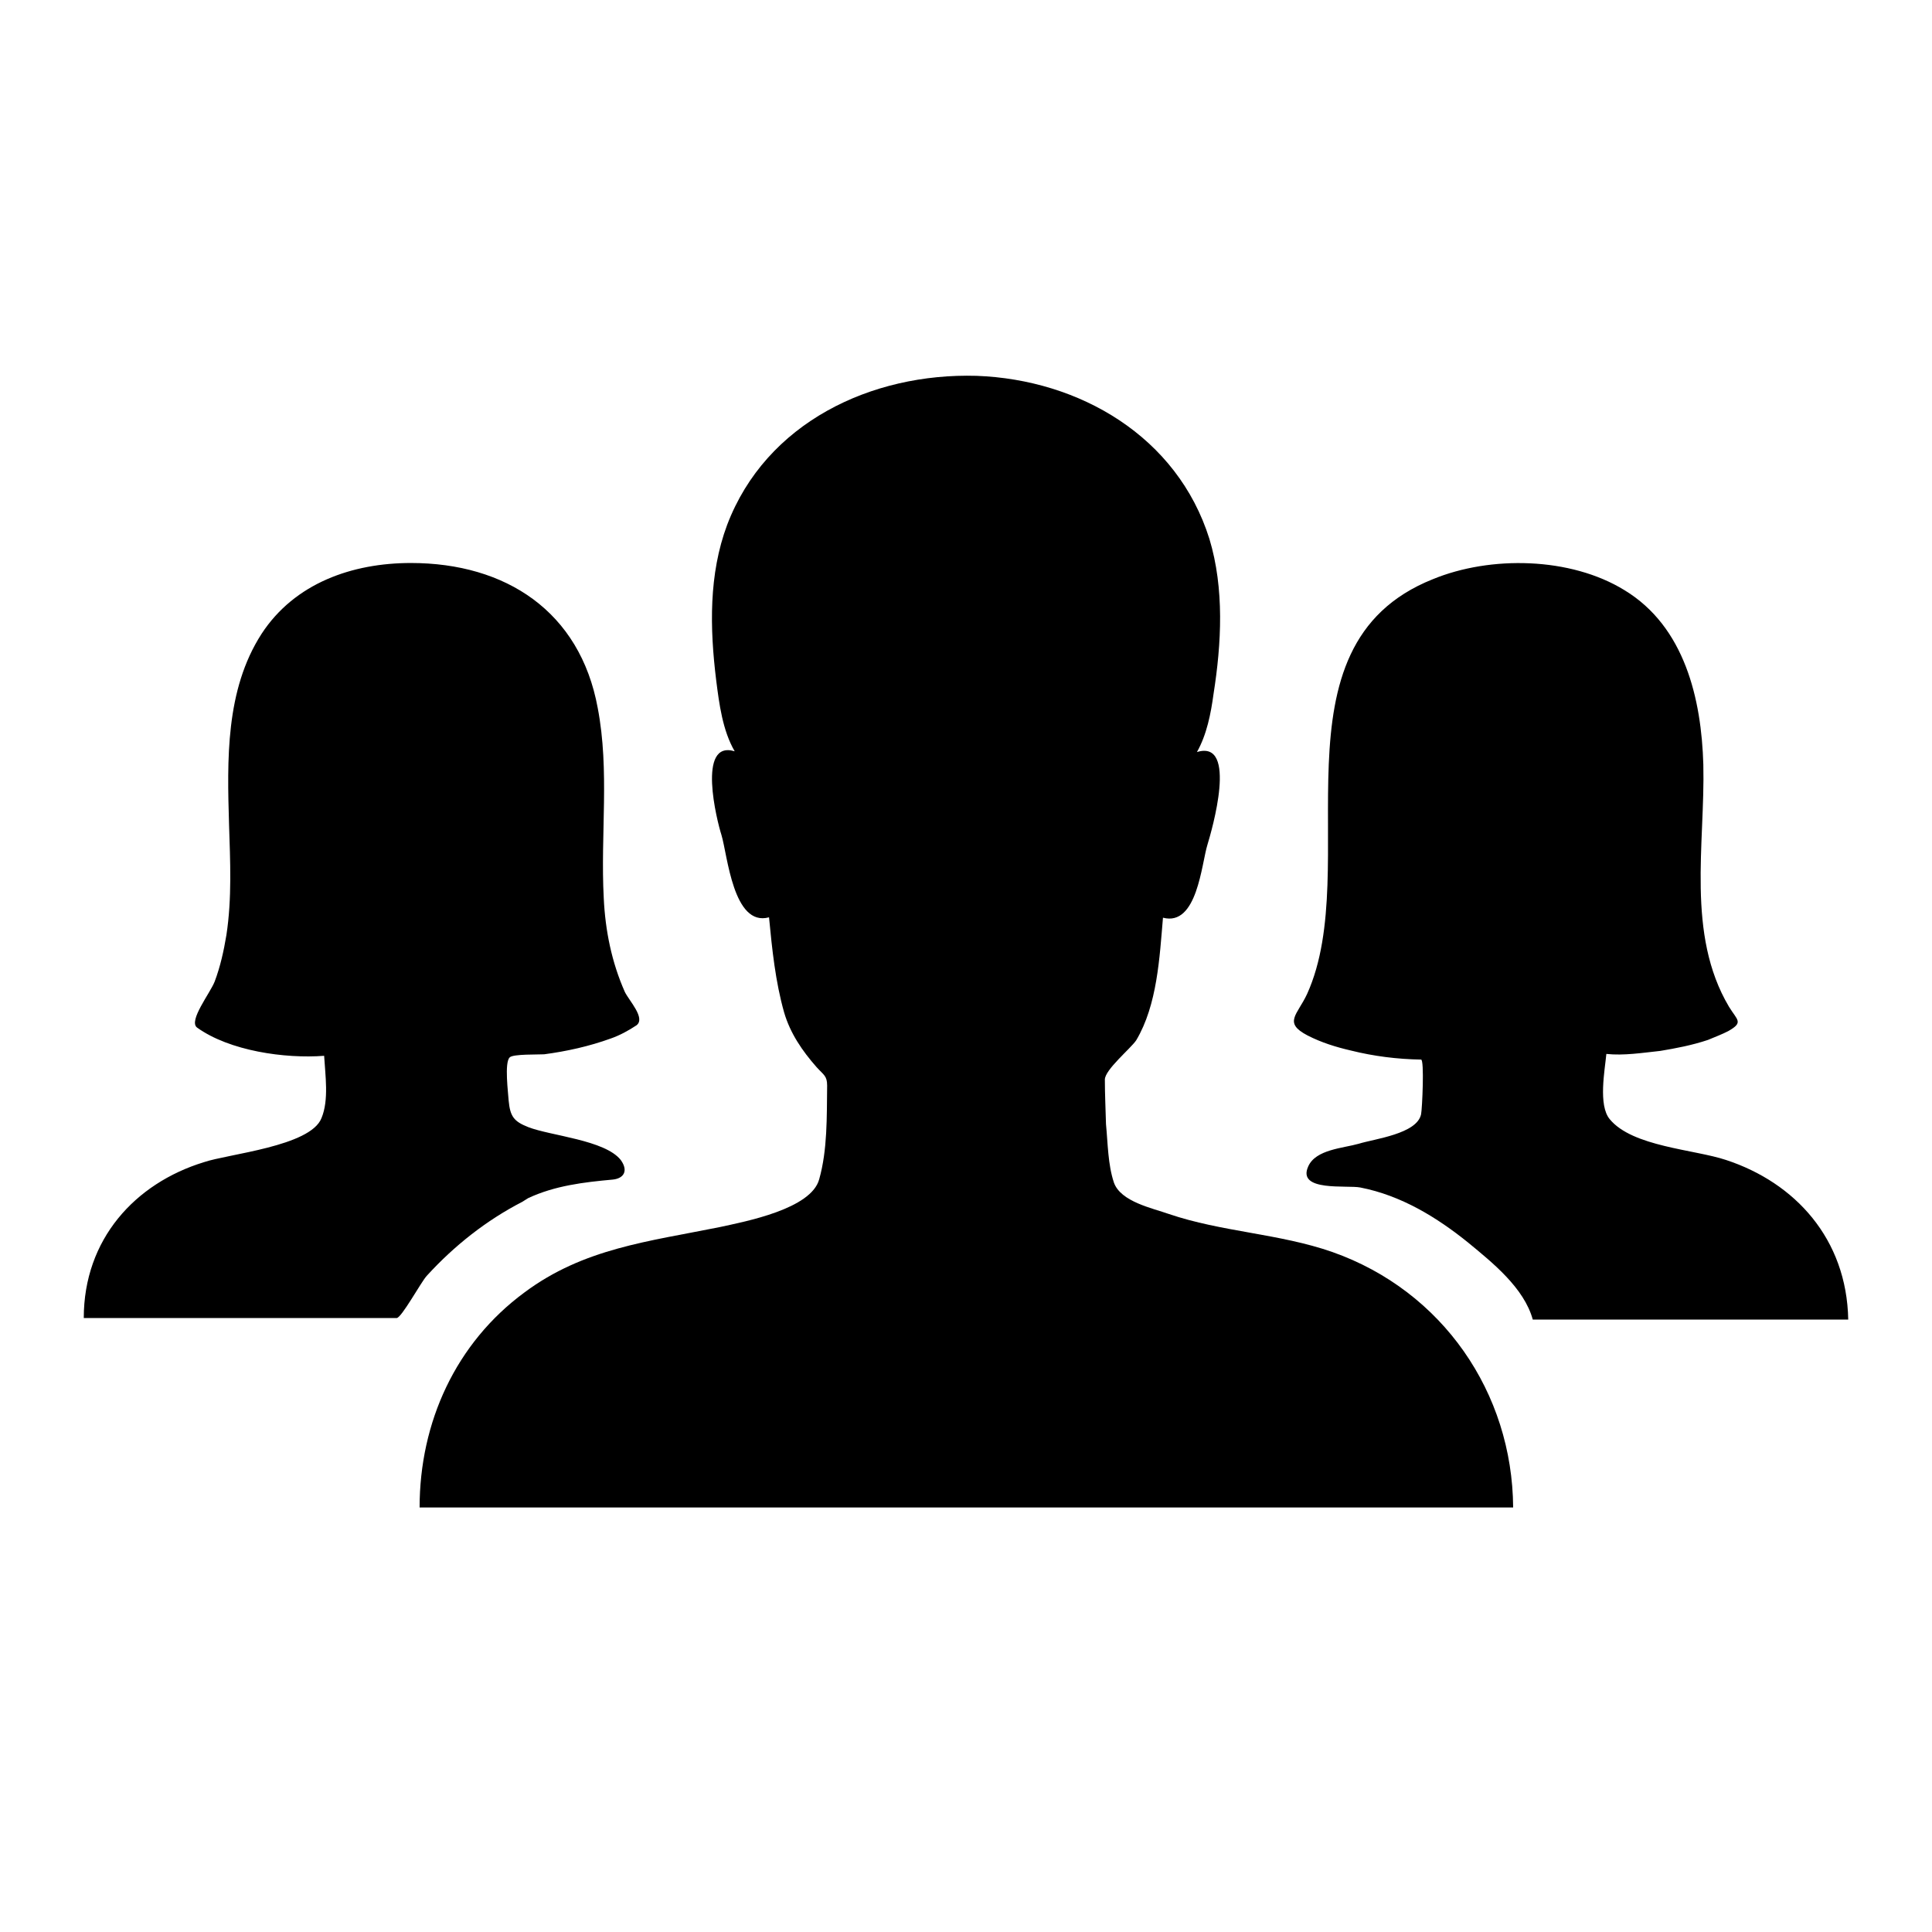
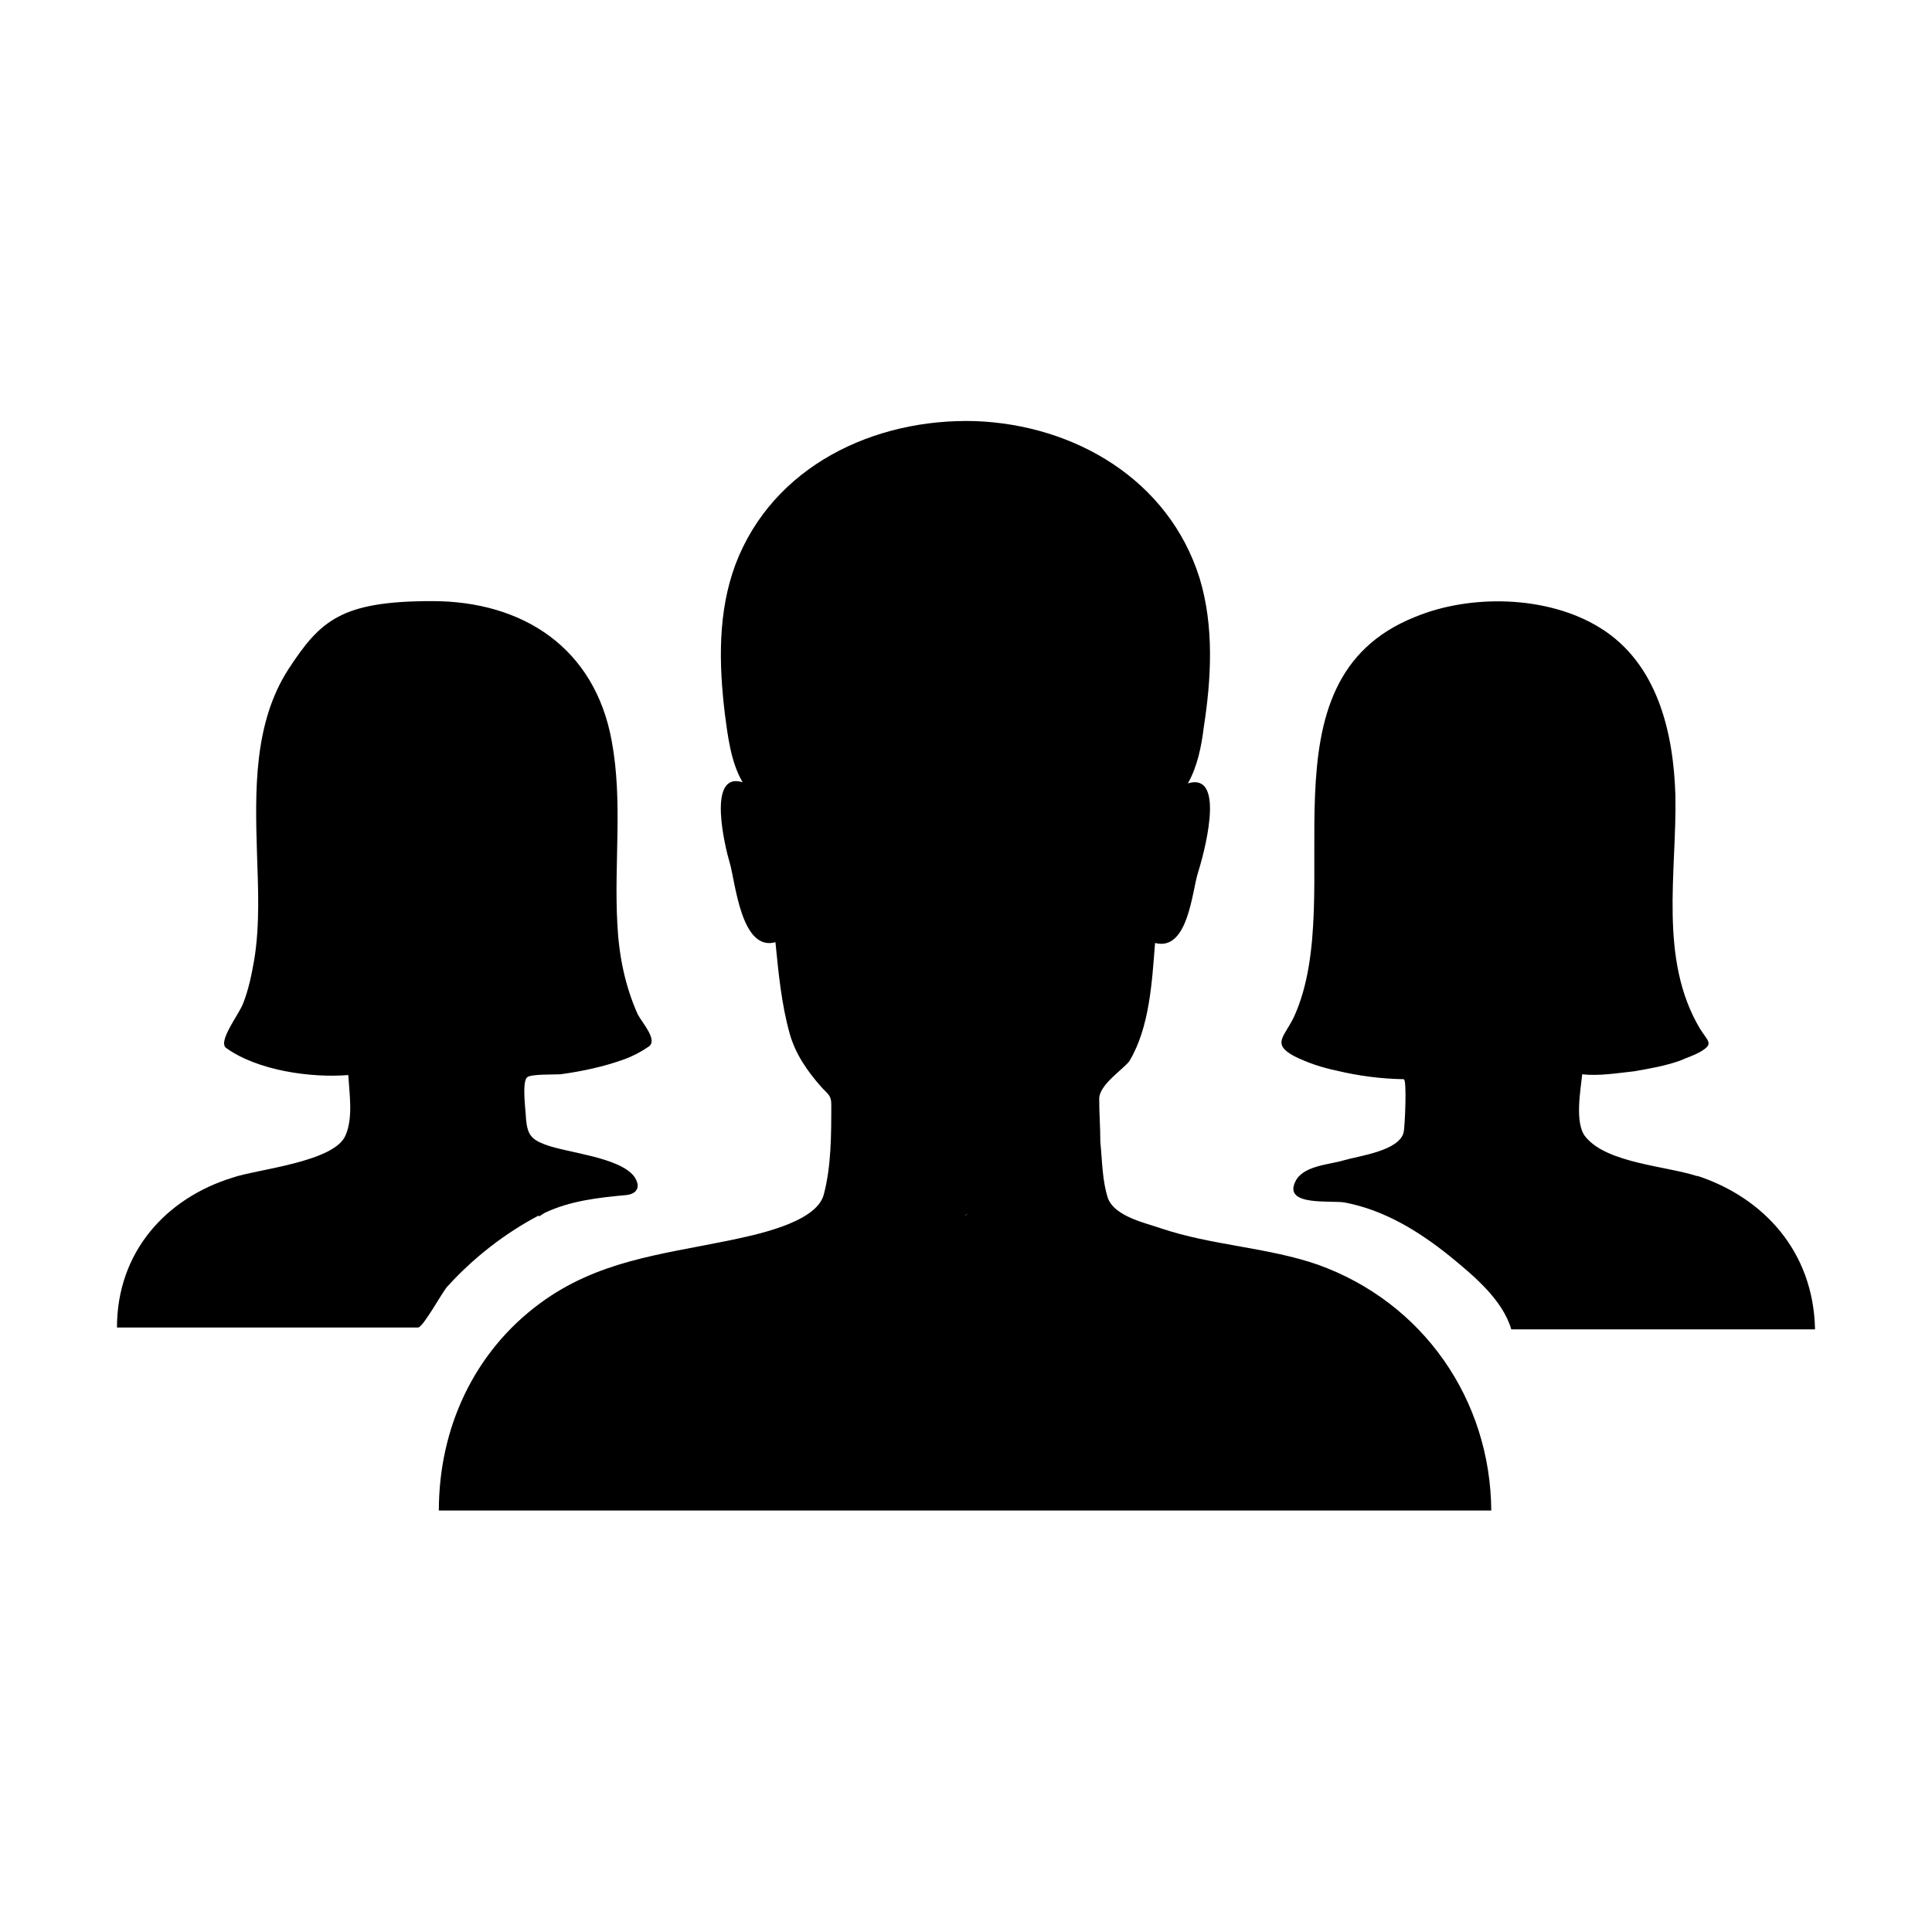
<svg xmlns="http://www.w3.org/2000/svg" width="512" height="512" viewBox="0 0 512 512">
-   <path d="M353.1 331.8c-14-4.9-29.3-5.3-43.4-10.1-4.2-1.5-12.7-3.2-14.5-8.3-1.6-4.8-1.6-10.3-2.1-15.5-.1-3.9-.3-7.9-.3-11.8 0-2.6 6.8-8.2 8.3-10.4 5.6-9.4 6.2-22 7.1-32.5 9.1 2.4 10.2-14.3 11.8-19.4 1.1-3.6 8.2-27.9-2.8-24.5 2.6-4.6 3.7-10.2 4.4-15.4 2.1-13.3 2.9-27.9-1.1-41.1-8.5-27.1-34.4-42.2-61.7-43.2-27.9-.8-55.8 12.4-66.1 39.5-4.9 13.1-4.6 27.4-2.9 41.2.8 6.3 1.7 13.3 4.9 18.8-10.1-3.1-4.7 18.5-3.5 22.2 1.6 5.3 3.1 24.4 12.6 21.8.8 8.4 1.7 17.1 4 25.2 1.6 5.5 4.8 10.2 8.6 14.5 1.9 2.1 2.8 2.3 2.8 4.9-.1 8.3.1 17-2.1 24.8-2.1 7.9-19.5 11.2-26.4 12.7-18.8 3.8-36 5.6-51.7 17.3-18.2 13.4-27.8 34.4-27.8 57H401c-.2-30.4-18.7-57.4-47.9-67.7" />
-   <path d="m255.1 318.5 1.6-.8-.8.5c-.2-.2-.6-.1-.8.3m-116.7 0 .8-.5.8-.5c7.1-3.3 14.7-4.2 22.4-4.9 2.9-.3 4.2-2.3 2.1-5.2-4.2-5.3-18.6-6.4-24.5-8.7-3.8-1.5-4.8-2.8-5.2-7-.1-1.9-1.2-10.2.3-11.5.9-.9 7.6-.7 9.1-.8 6-.8 11.9-2.1 17.7-4.2 2.3-.8 4.7-2.1 6.8-3.5 2.4-1.9-1.9-6.4-3.1-8.8-3.5-7.9-5.2-16.3-5.6-24.9-.9-16.9 1.6-33.7-1.6-50.4-4.7-25.6-24.4-38.4-49.5-38.4-15.5 0-30.8 5.3-39.6 18.8-9.6 14.9-9.1 33.5-8.6 50.5.3 9.6.8 19.5-.7 29.3-.7 4.2-1.6 8.3-3.1 12.3-1.2 3.1-7 10.4-4.7 12.2 8.6 6.2 23.3 8.3 33.7 7.5.3 5.2 1.3 11.7-.7 16.5-2.9 7.5-24.8 9.5-31.2 11.7-18.2 5.6-31.8 20.4-31.8 41.3h82.9c1.3 0 6.5-9.6 8-11.2 7.3-8 15.8-14.7 25.3-19.6m319-11.1c-8.4-2.8-24.8-3.5-30.8-10.8-3.1-3.7-1.3-13-.9-17.3 4.6.5 9.6-.3 14.3-.8 4.2-.7 8.4-1.5 12.6-2.9 1.9-.8 3.8-1.5 5.5-2.4 4-2.3 2.3-2.8.1-6.4-11.4-19.2-6.3-43.1-6.8-64.2-.5-17.3-4.9-36.5-20.9-46.2-14.3-8.8-35.5-9.2-50.8-2.9-44.3 17.7-18.1 76.3-33.3 109.9-2.6 5.6-6.4 7.6.1 11 3.7 1.9 7.6 3.1 11.5 4 6 1.5 12.3 2.3 18.6 2.4.9 0 .3 13.1 0 14.5-1.1 5.2-12.3 6.5-16.5 7.8-4.2 1.2-11.4 1.5-13.4 6-3.1 6.8 10.3 4.9 13.8 5.6 10.8 2.1 20.3 7.9 28.7 14.7 6.3 5.2 14.7 11.9 17 20.3h83.6c-.4-21.4-14.1-36.3-32.4-42.3" />
+   <path d="M349.4 335.2c-13.5-4.7-28.2-5.1-41.8-9.7-4-1.4-12.2-3.1-14-8-1.5-4.6-1.5-9.9-2-14.9 0-3.8-.3-7.6-.3-11.4s6.5-7.9 8-10c5.4-9 6-21.2 6.8-31.3 8.8 2.3 9.8-13.8 11.4-18.7 1.1-3.5 7.9-26.8-2.7-23.6 2.5-4.4 3.6-9.8 4.2-14.8 2-12.8 2.8-26.8-1.1-39.6-8.2-26.1-33.1-40.6-59.4-41.6-26.8-.8-53.7 11.9-63.6 38-4.7 12.6-4.4 26.4-2.8 39.6.8 6.1 1.6 12.8 4.7 18.1-9.7-3-4.5 17.8-3.4 21.4 1.5 5.1 3 23.5 12.1 21 .8 8.1 1.6 16.5 3.8 24.3 1.5 5.3 4.6 9.8 8.3 14 1.8 2 2.7 2.2 2.7 4.7 0 8 0 16.4-2 23.9-2 7.6-18.8 10.8-25.4 12.2-18.1 3.7-34.6 5.4-49.8 16.6-17.5 12.9-26.8 33.1-26.8 54.9h278.9c-.2-29.3-18-55.2-46.1-65.2m-94-12.7 1.5-.8-.8.5c-.2-.2-.6 0-.8.3m-112.2 0 .8-.5.8-.5c6.8-3.2 14.1-4 21.6-4.7 2.8-.3 4-2.2 2-5-4-5.1-17.9-6.2-23.6-8.4-3.7-1.4-4.6-2.7-5-6.7 0-1.8-1.2-9.8.3-11.1.9-.9 7.3-.7 8.8-.8 5.8-.8 11.5-2 17-4 2.2-.8 4.5-2 6.5-3.4 2.3-1.8-1.8-6.2-3-8.5-3.4-7.6-5-15.7-5.4-24-.9-16.3 1.5-32.4-1.5-48.5-4.5-24.6-23.5-37-47.6-37s-29.6 5.1-38.1 18.1c-9.2 14.3-8.8 32.2-8.3 48.6.3 9.2.8 18.8-.7 28.2-.7 4-1.5 8-3 11.8-1.2 3-6.7 10-4.5 11.7 8.3 6 22.4 8 32.4 7.2.3 5 1.3 11.3-.7 15.9-2.8 7.2-23.9 9.1-30 11.3-17.5 5.4-30.6 19.6-30.6 39.7h79.8c1.3 0 6.3-9.2 7.7-10.8 7-7.7 15.2-14.1 24.3-18.9m307-10.4c-8.1-2.7-23.9-3.4-29.6-10.4-3-3.6-1.3-12.5-.9-16.6 4.4.5 9.2-.3 13.8-.8 4-.7 8.1-1.4 12.1-2.8 1.8-.8 3.7-1.4 5.3-2.3 3.8-2.2 2.2-2.7 0-6.2-11-18.5-6.1-41.5-6.5-61.8-.5-16.6-4.7-35.1-20.1-44.5-13.8-8.5-34.2-8.9-48.9-2.8-42.6 17-17.4 73.4-32 105.8-2.5 5.4-6.2 7.3 0 10.6 3.6 1.8 7.3 3 11.1 3.8 5.8 1.4 11.8 2.2 17.9 2.3.9 0 .3 12.6 0 14-1.1 5-11.8 6.3-15.9 7.5-4 1.2-11 1.4-12.9 5.8-3 6.5 9.9 4.7 13.3 5.4 10.4 2 19.5 7.6 27.6 14.1 6.1 5 14.1 11.5 16.4 19.5H481c-.4-20.6-13.6-34.9-31.2-40.7" />
</svg>
